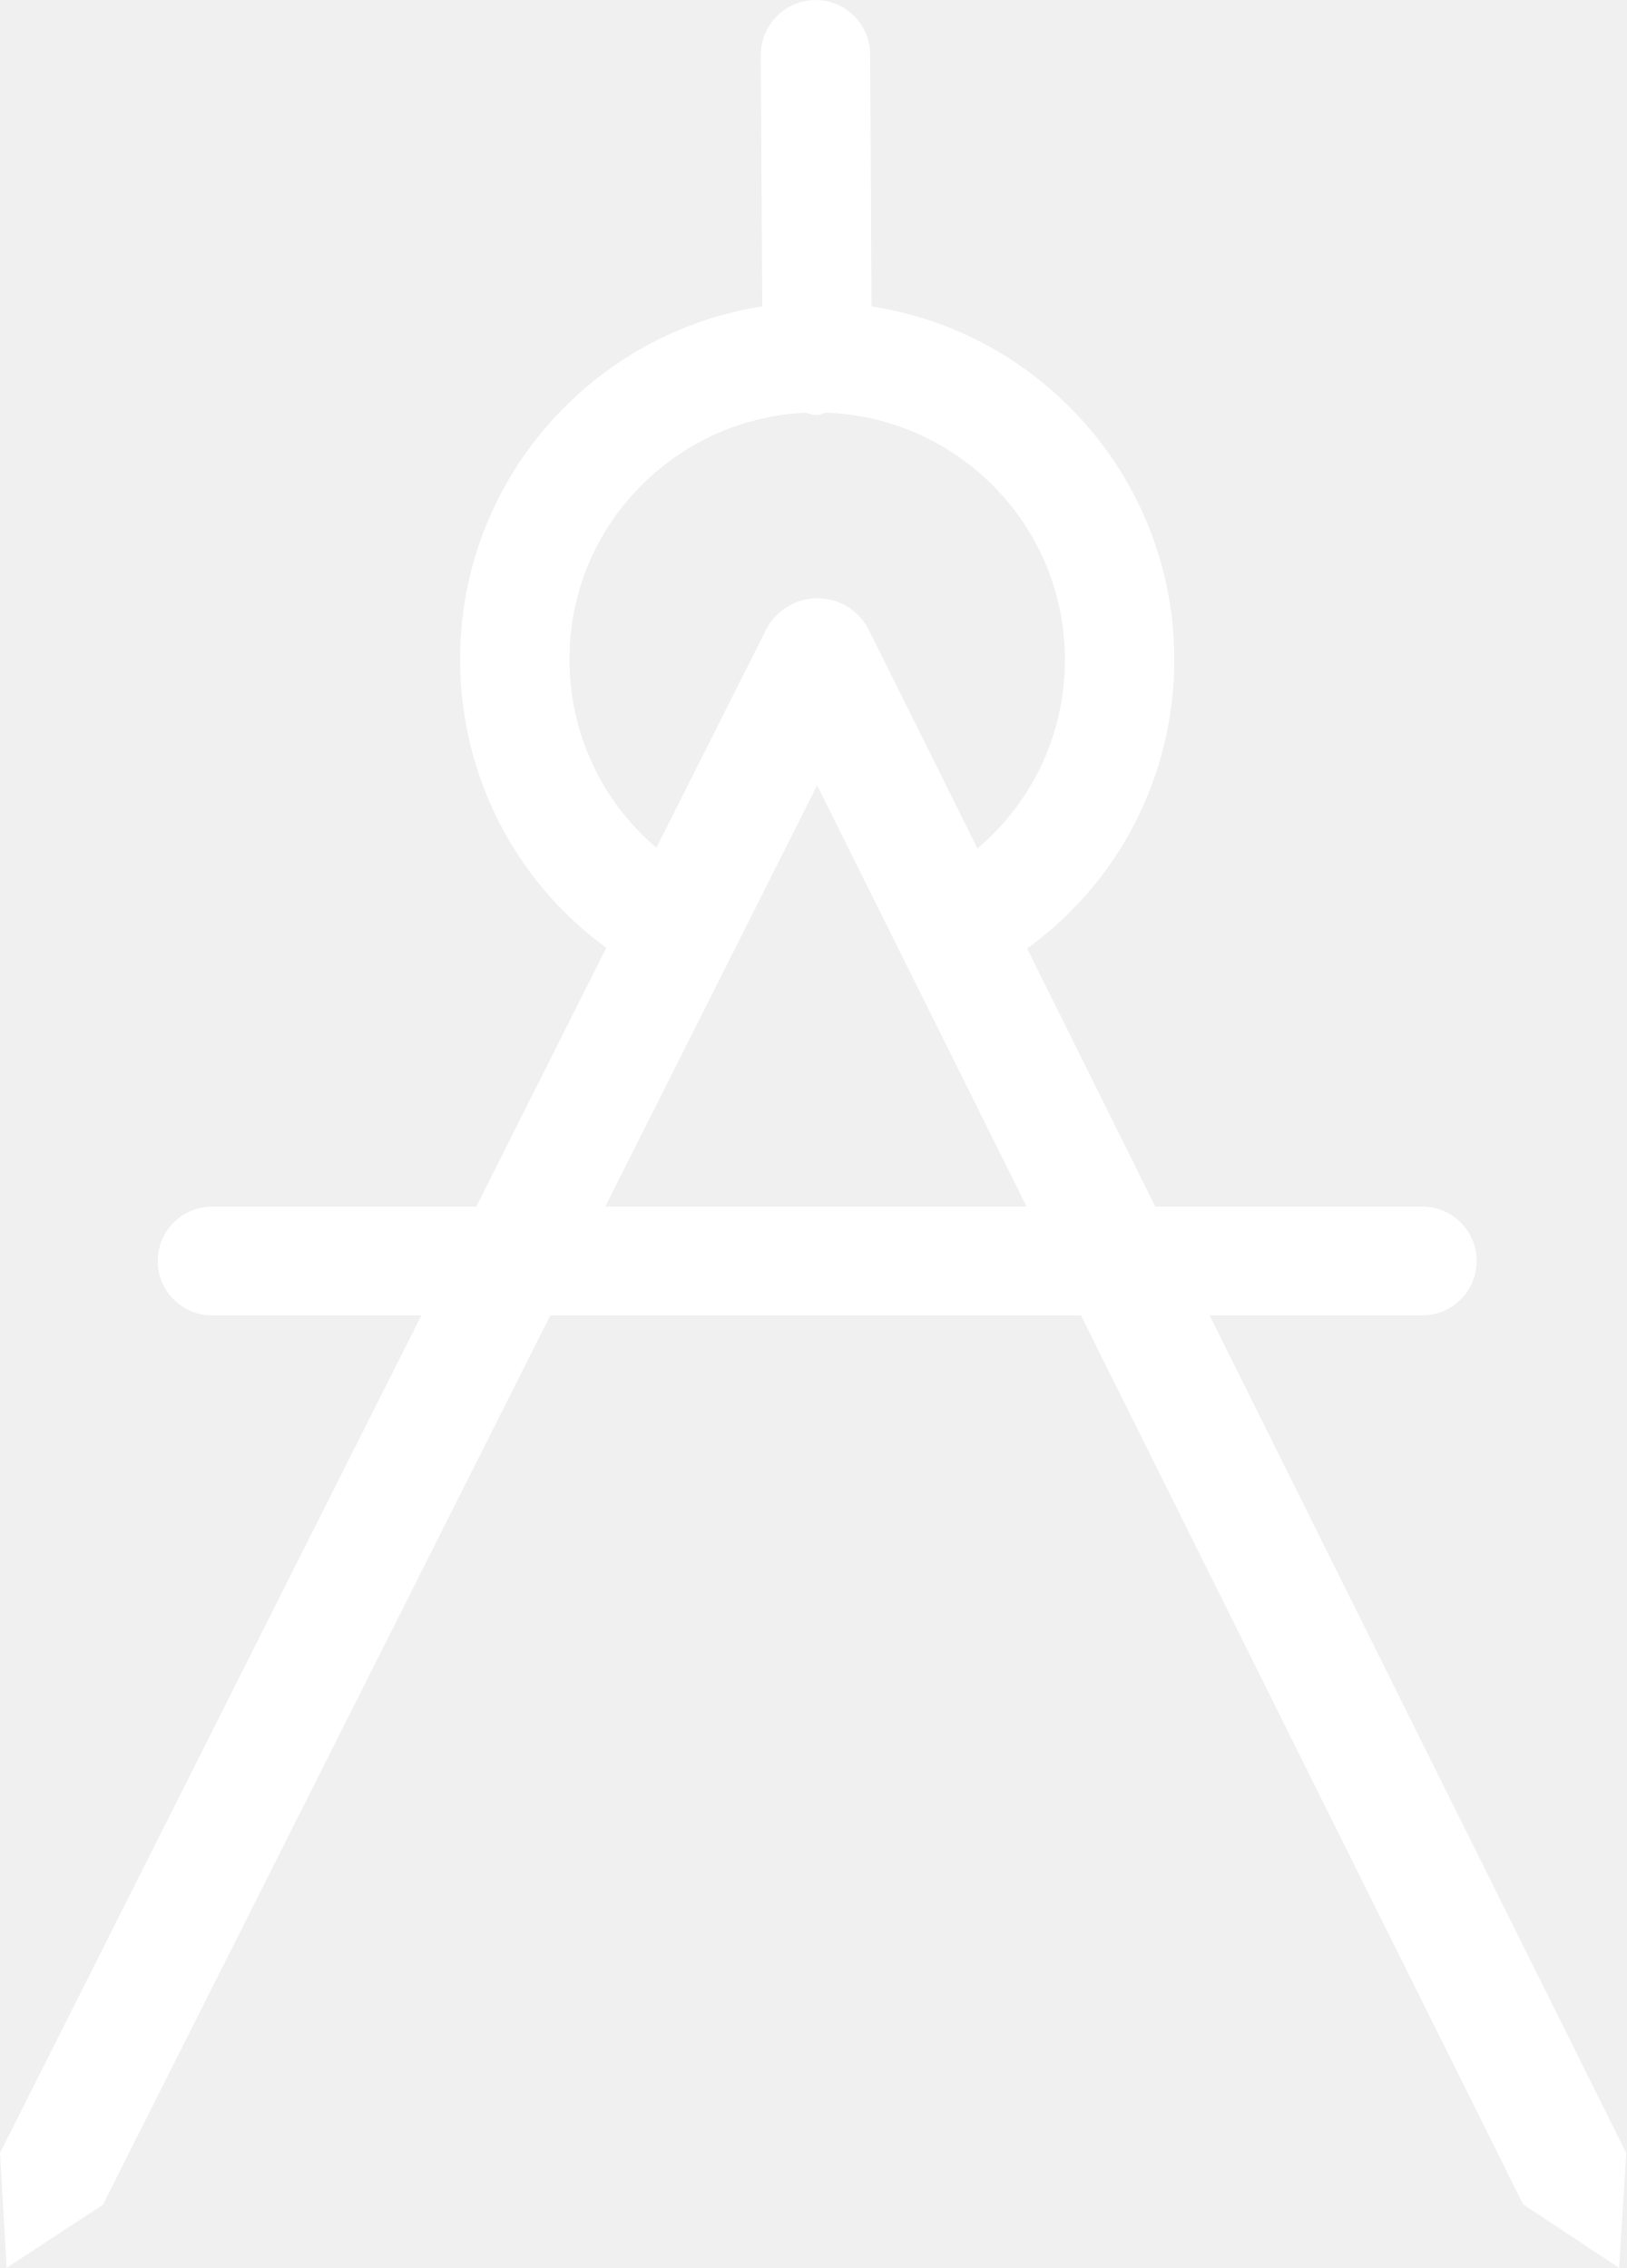
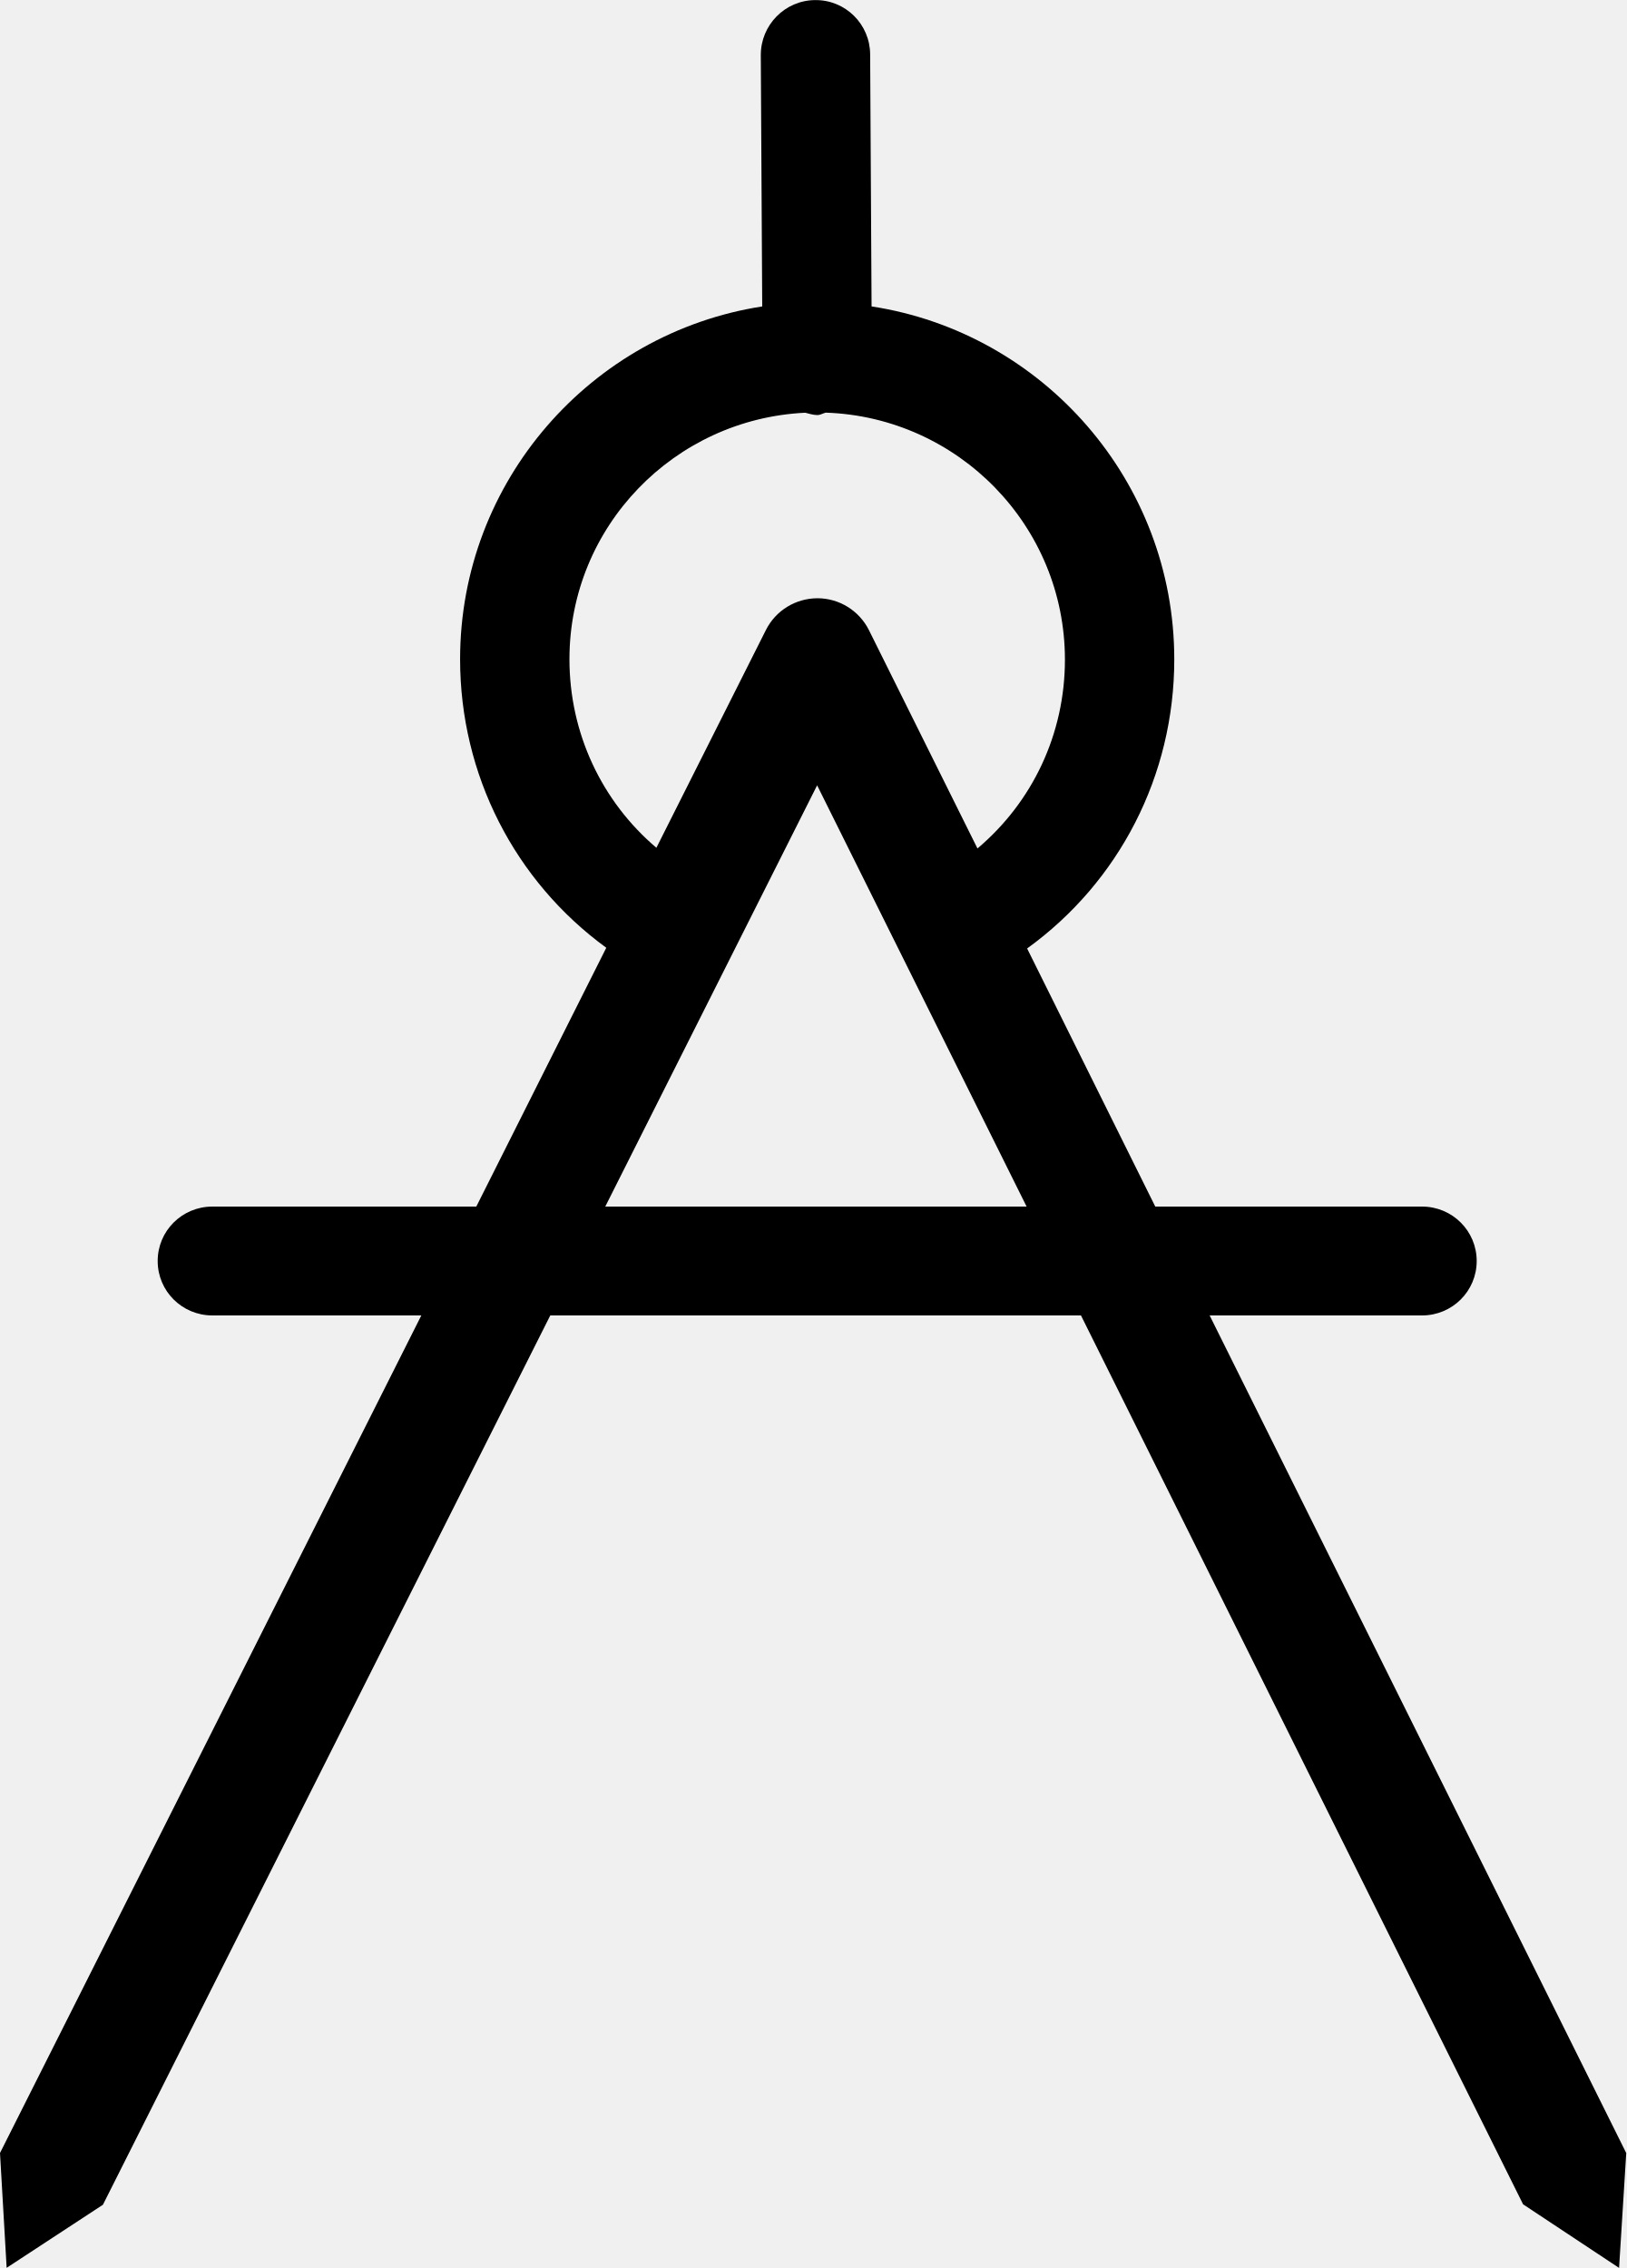
<svg xmlns="http://www.w3.org/2000/svg" version="1.1" id="Lager_4" x="0px" y="0px" width="716.868px" height="1000px" viewBox="0 0 716.868 1000" enable-background="new 0 0 716.868 1000" xml:space="preserve">
-   <path fill="#FFFFFF" d="M2.931,999.921l42.441-27.812L242.569,580h233.937l194.887,391.918l42.315,28.037l3.16-50.629L533.224,580  h93.619c13.312,0,24.1-10.688,24.1-24c0-13.311-10.788-24-24.1-24H509.258l-56.492-113.798  c40.54-29.314,64.869-76.205,64.869-127.467c0-78.647-57.978-144.049-133.436-155.628l-0.627-111.142  c-0.075-13.31-10.885-24.06-24.237-23.927c-13.31,0.075-24.04,11.014-23.964,24.325l0.625,110.746  c-75.334,11.688-133.181,76.985-133.181,155.543c0,51.021,24.17,97.884,64.442,127.232L209.962,532H93.607  c-13.31,0-24.101,10.689-24.101,24c0,13.312,10.791,24,24.101,24h92.118L0,949.296 M251.017,290.651  c0-58.446,46.152-105.906,103.926-108.672c1.701,0.393,3.464,1.021,5.279,1.021c0.047,0,0.093,0,0.14,0  c1.242,0,2.453-0.779,3.645-1.059c58.469,2.004,105.426,49.962,105.426,108.911c0,32.758-14.318,62.797-38.557,83.25l-47.81-96.211  c-4.282-8.612-13.063-14.091-22.681-14.113c-9.632,0.02-18.423,5.38-22.744,13.973l-48.299,96.048  C265.25,353.34,251.017,323.264,251.017,290.651z M266.806,532l93.393-185.738L452.542,532H266.806z" />
+   <path fill="#000000" d="M2.931,999.921l42.441-27.812L242.569,580h233.937l194.887,391.918l42.315,28.037l3.16-50.629L533.224,580  h93.619c13.312,0,24.1-10.688,24.1-24c0-13.311-10.788-24-24.1-24H509.258l-56.492-113.798  c40.54-29.314,64.869-76.205,64.869-127.467c0-78.647-57.978-144.049-133.436-155.628l-0.627-111.142  c-0.075-13.31-10.885-24.06-24.237-23.927c-13.31,0.075-24.04,11.014-23.964,24.325l0.625,110.746  c-75.334,11.688-133.181,76.985-133.181,155.543c0,51.021,24.17,97.884,64.442,127.232L209.962,532H93.607  c-13.31,0-24.101,10.689-24.101,24c0,13.312,10.791,24,24.101,24h92.118L0,949.296 M251.017,290.651  c0-58.446,46.152-105.906,103.926-108.672c1.701,0.393,3.464,1.021,5.279,1.021c0.047,0,0.093,0,0.14,0  c1.242,0,2.453-0.779,3.645-1.059c58.469,2.004,105.426,49.962,105.426,108.911c0,32.758-14.318,62.797-38.557,83.25l-47.81-96.211  c-4.282-8.612-13.063-14.091-22.681-14.113c-9.632,0.02-18.423,5.38-22.744,13.973l-48.299,96.048  C265.25,353.34,251.017,323.264,251.017,290.651z M266.806,532l93.393-185.738L452.542,532H266.806z" />
</svg>
